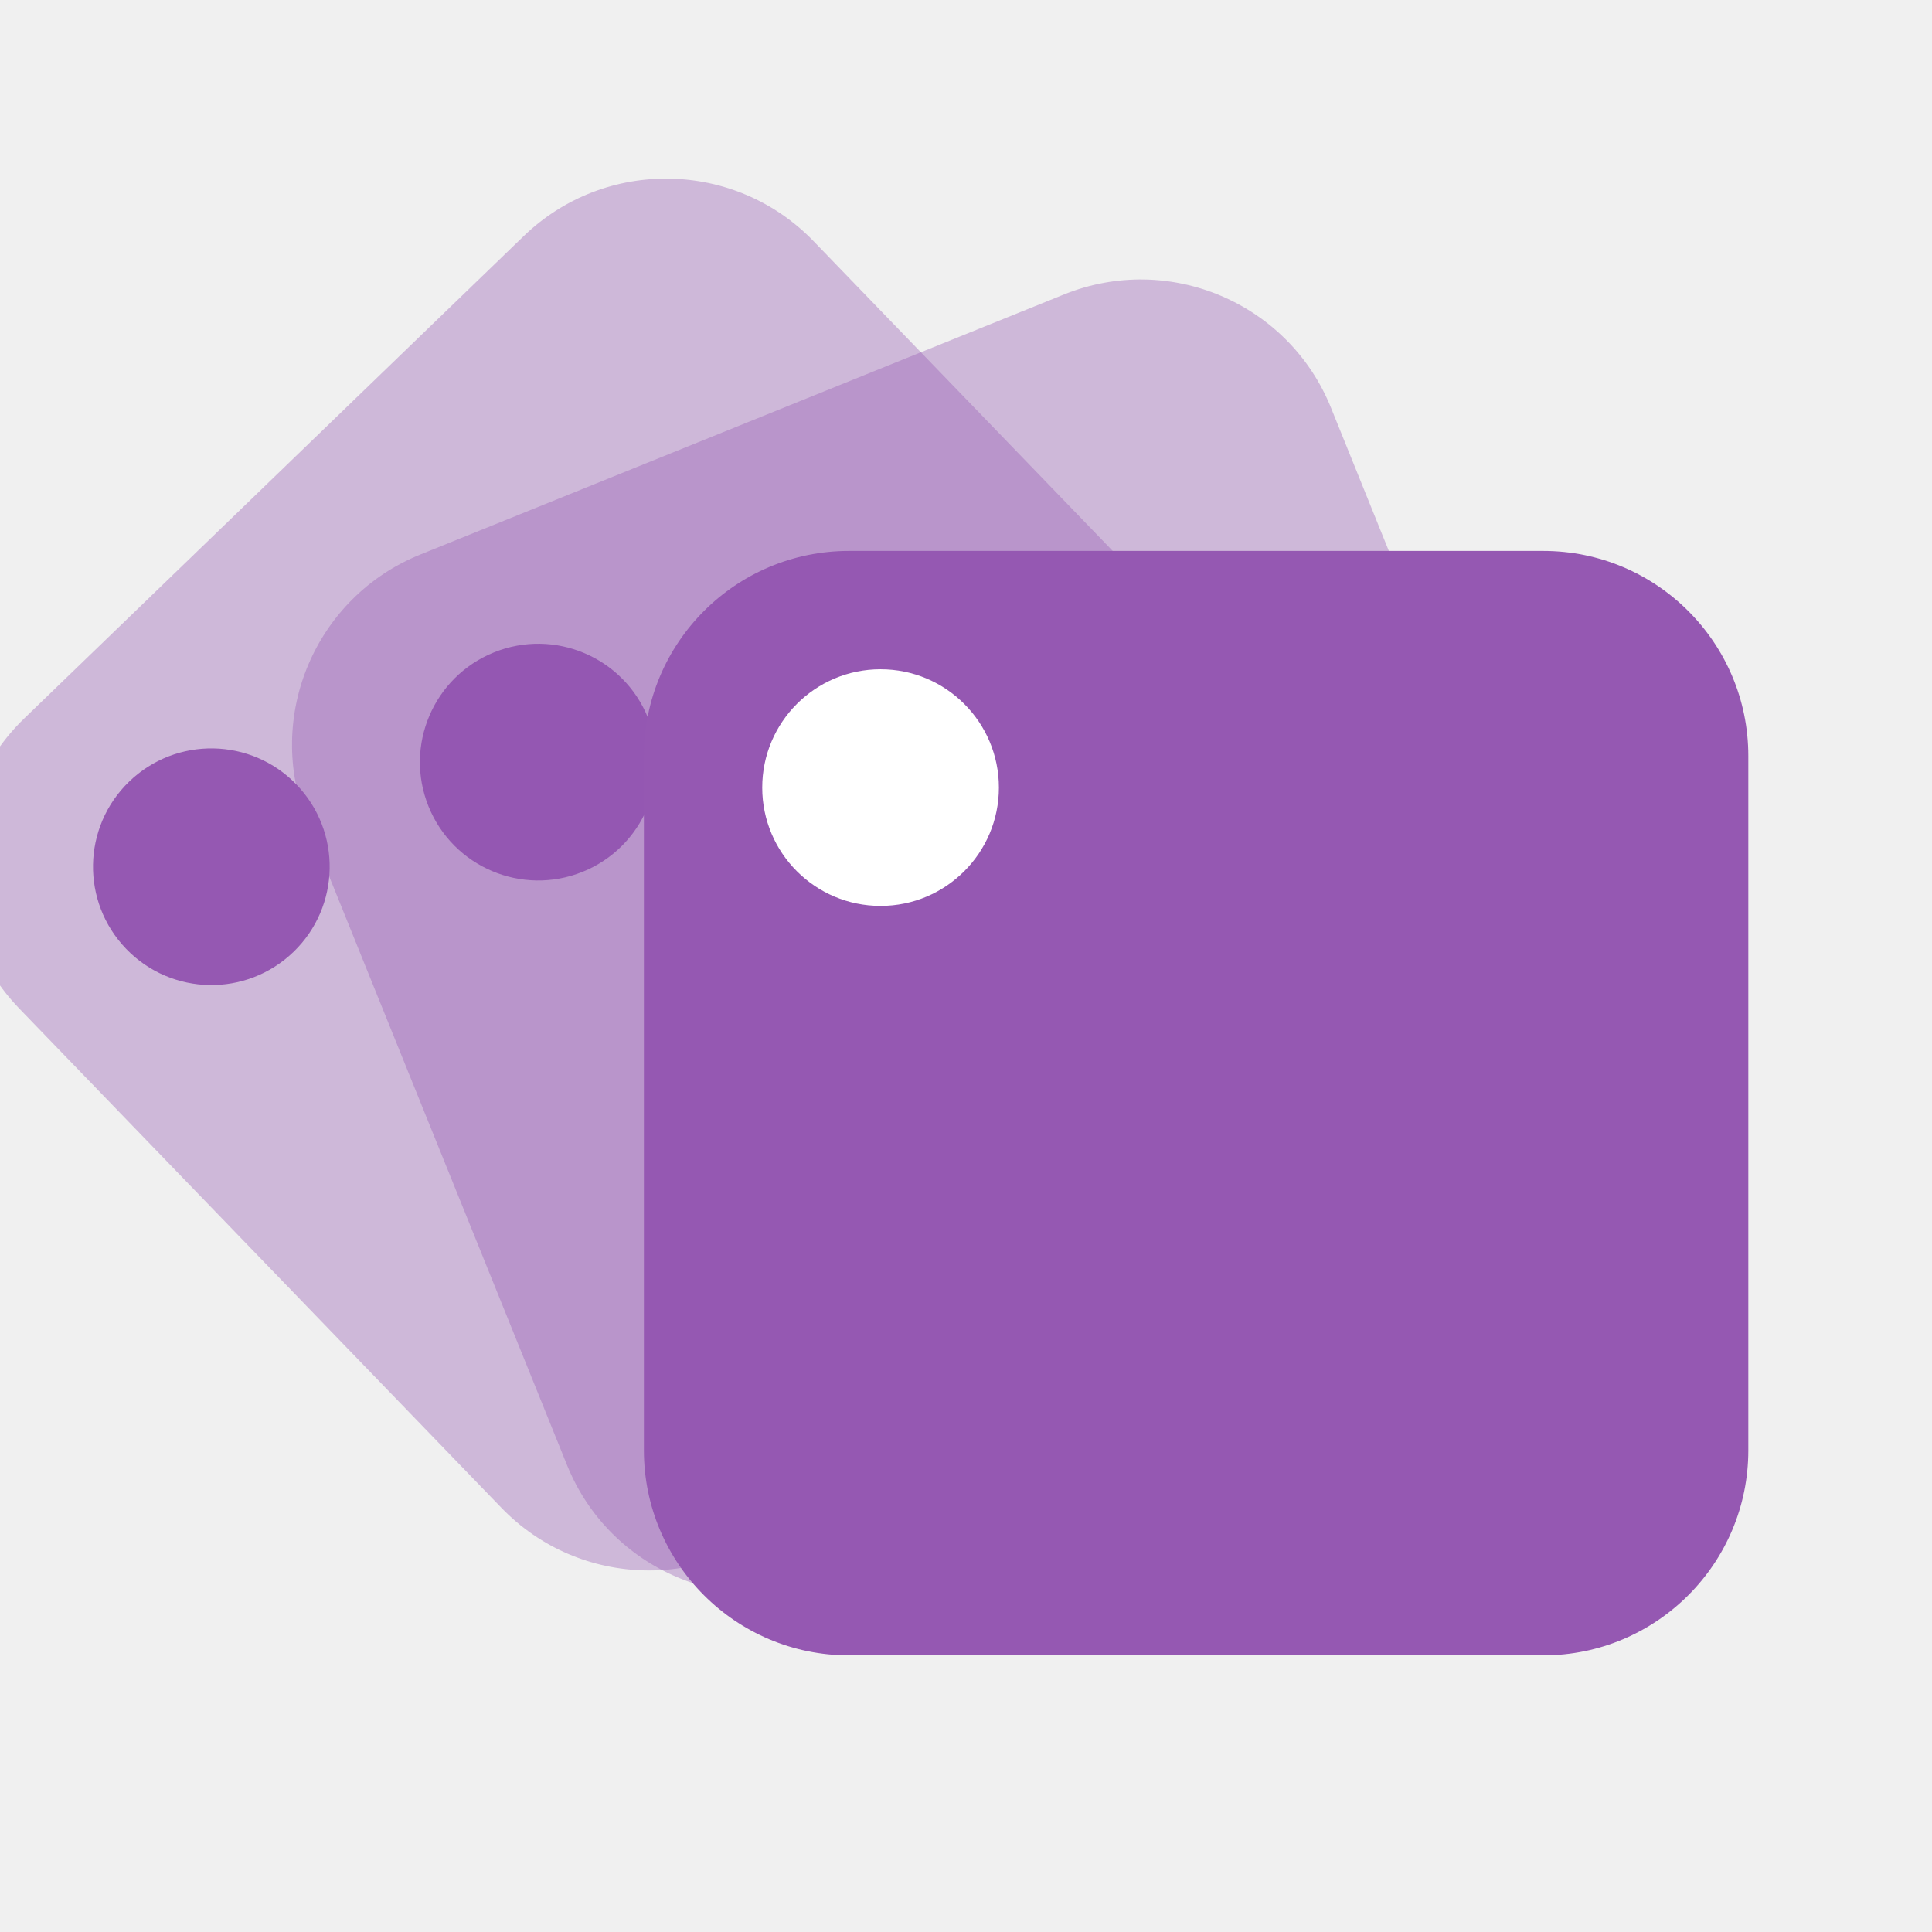
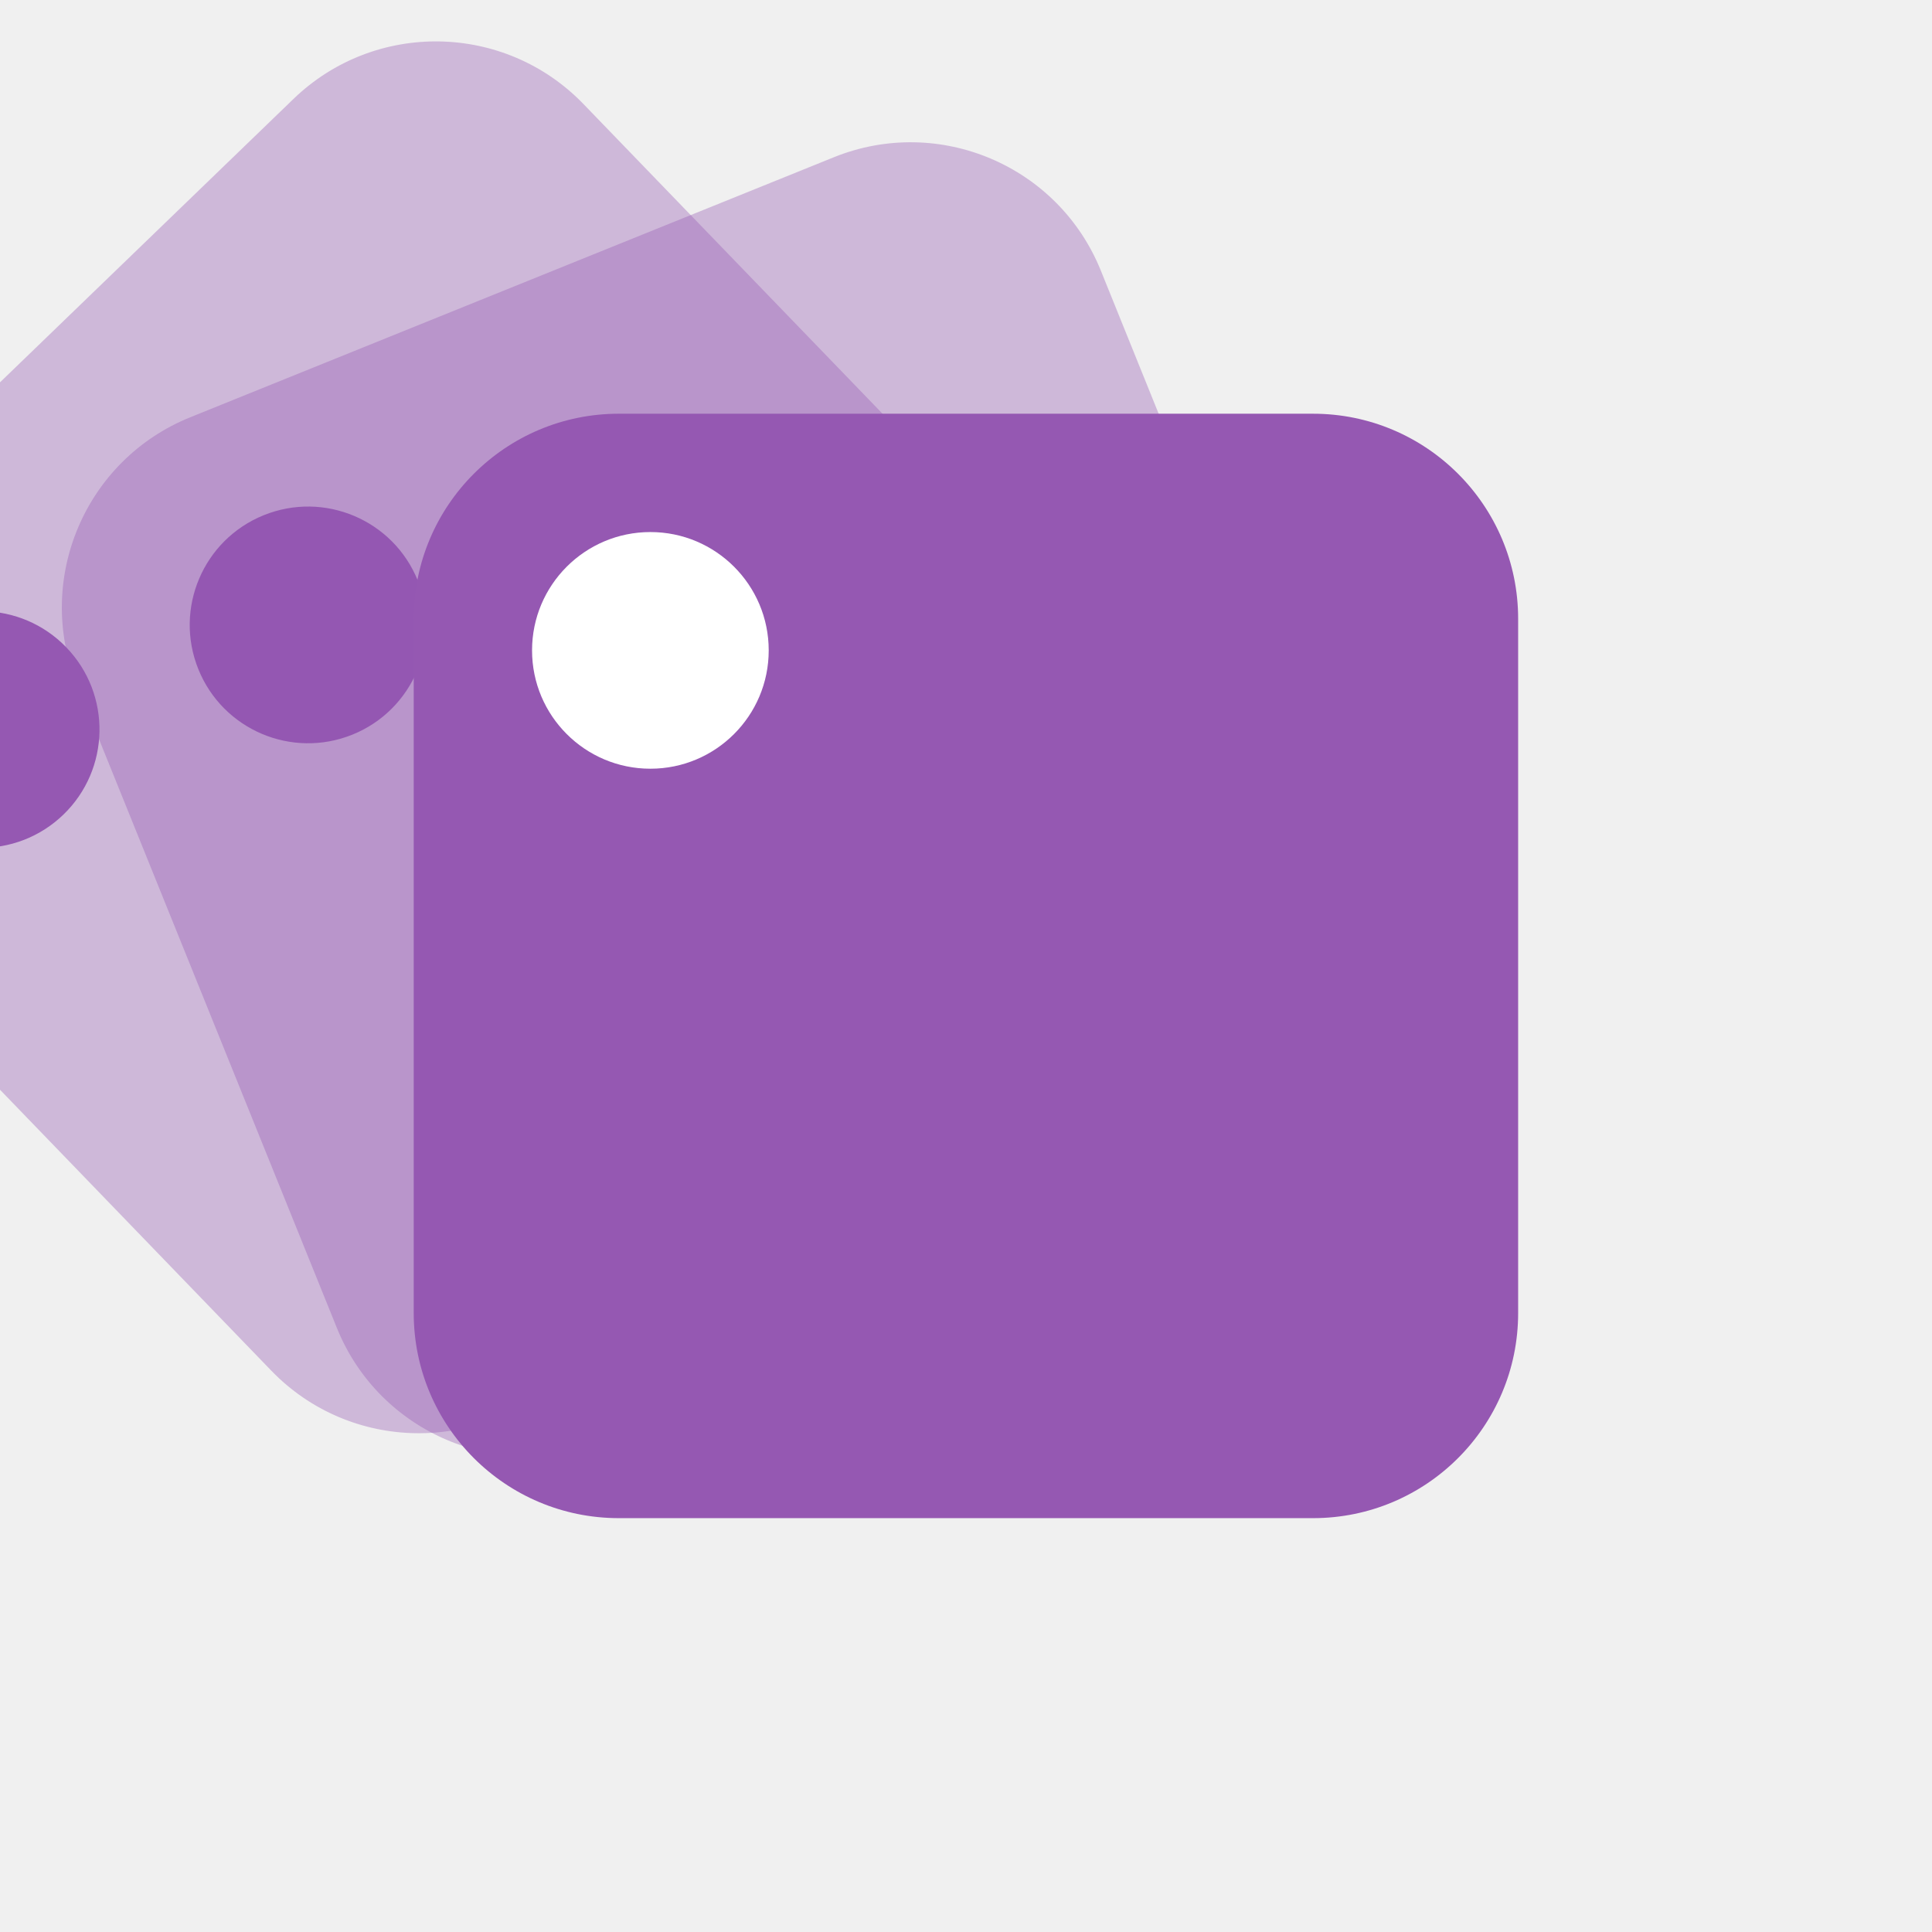
<svg xmlns="http://www.w3.org/2000/svg" viewBox="0 0 128 128">
-   <g transform="translate(42.66 36.5) scale(1.0453)">
+   <g transform="translate(27.41 27.41) scale(1.0453)">
    <g transform="rotate(-22 0 70)">
      <rect x="0" y="0" width="70" height="70" rx="13" fill="#9558b2" fill-opacity="0.36" />
      <circle cx="15" cy="15" r="7.5" fill="#9558b2" />
    </g>
    <g transform="rotate(-44 0 70)">
      <rect x="0" y="0" width="70" height="70" rx="13" fill="#9558b2" fill-opacity="0.36" />
      <circle cx="15" cy="15" r="7.5" fill="#9558b2" />
    </g>
    <rect x="0" y="0" width="70" height="70" rx="13" fill="#9558b2" />
    <circle cx="15" cy="15" r="7.5" fill="#ffffff" />
  </g>
</svg>
